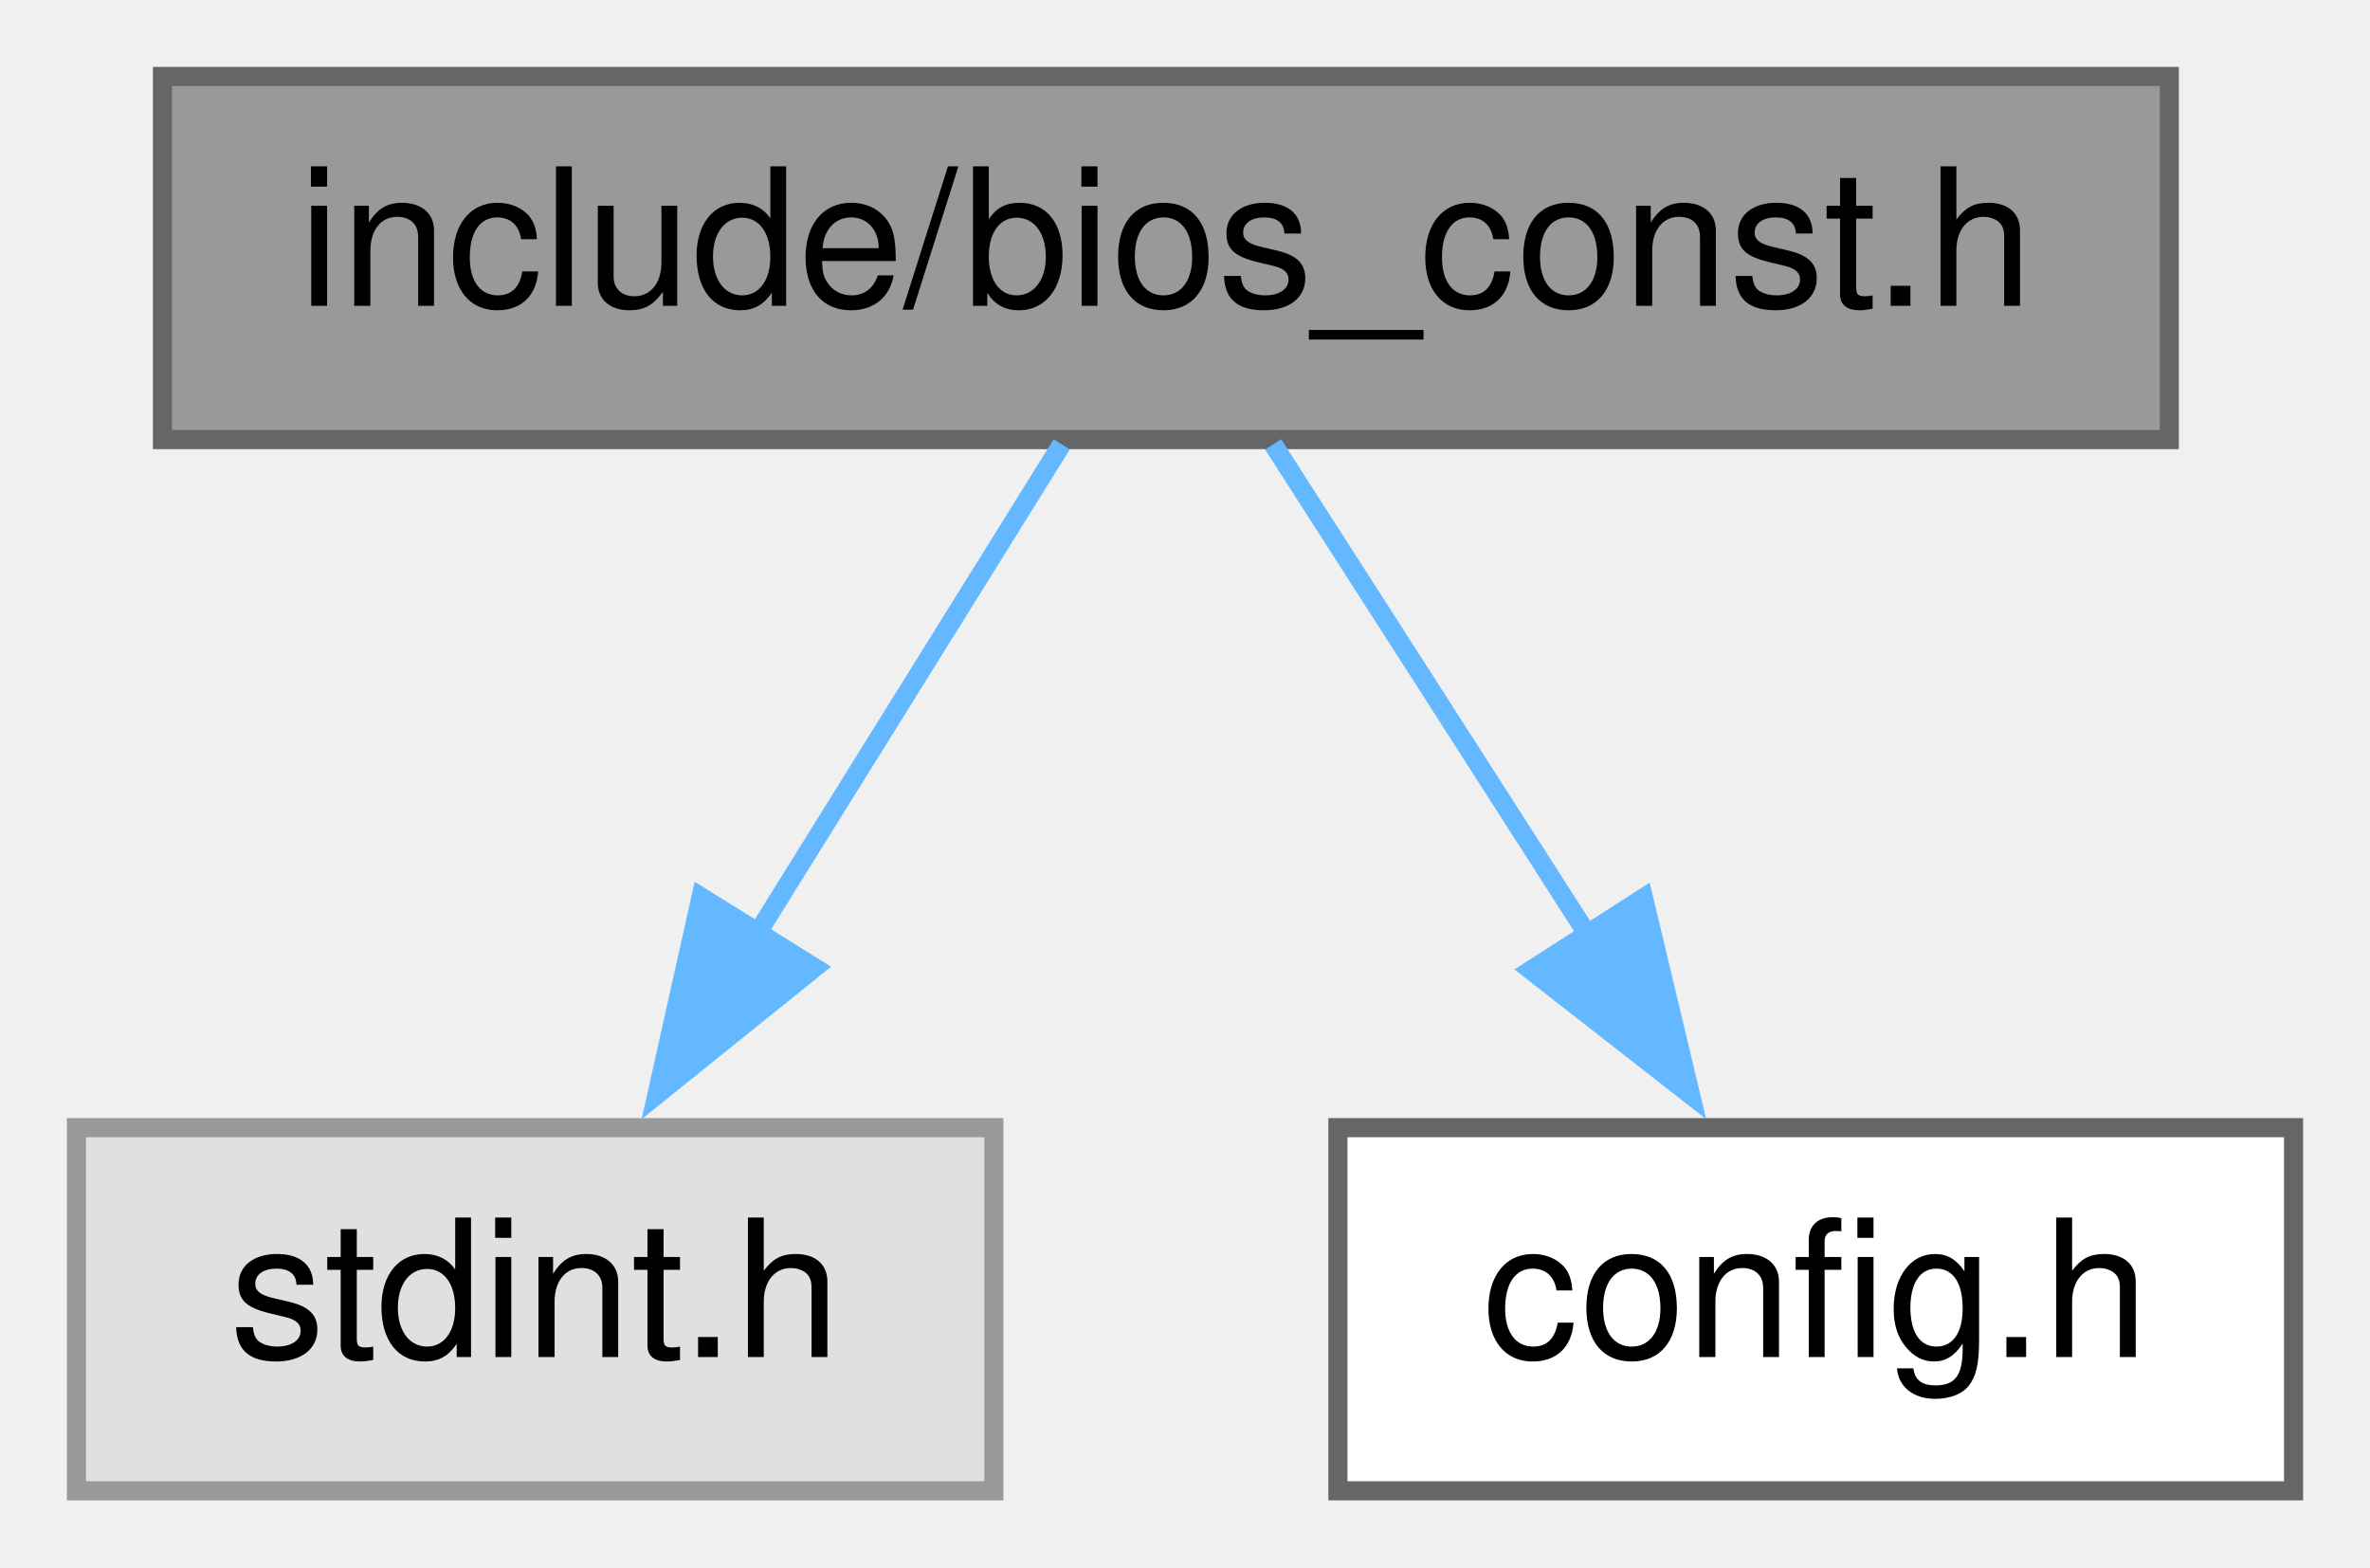
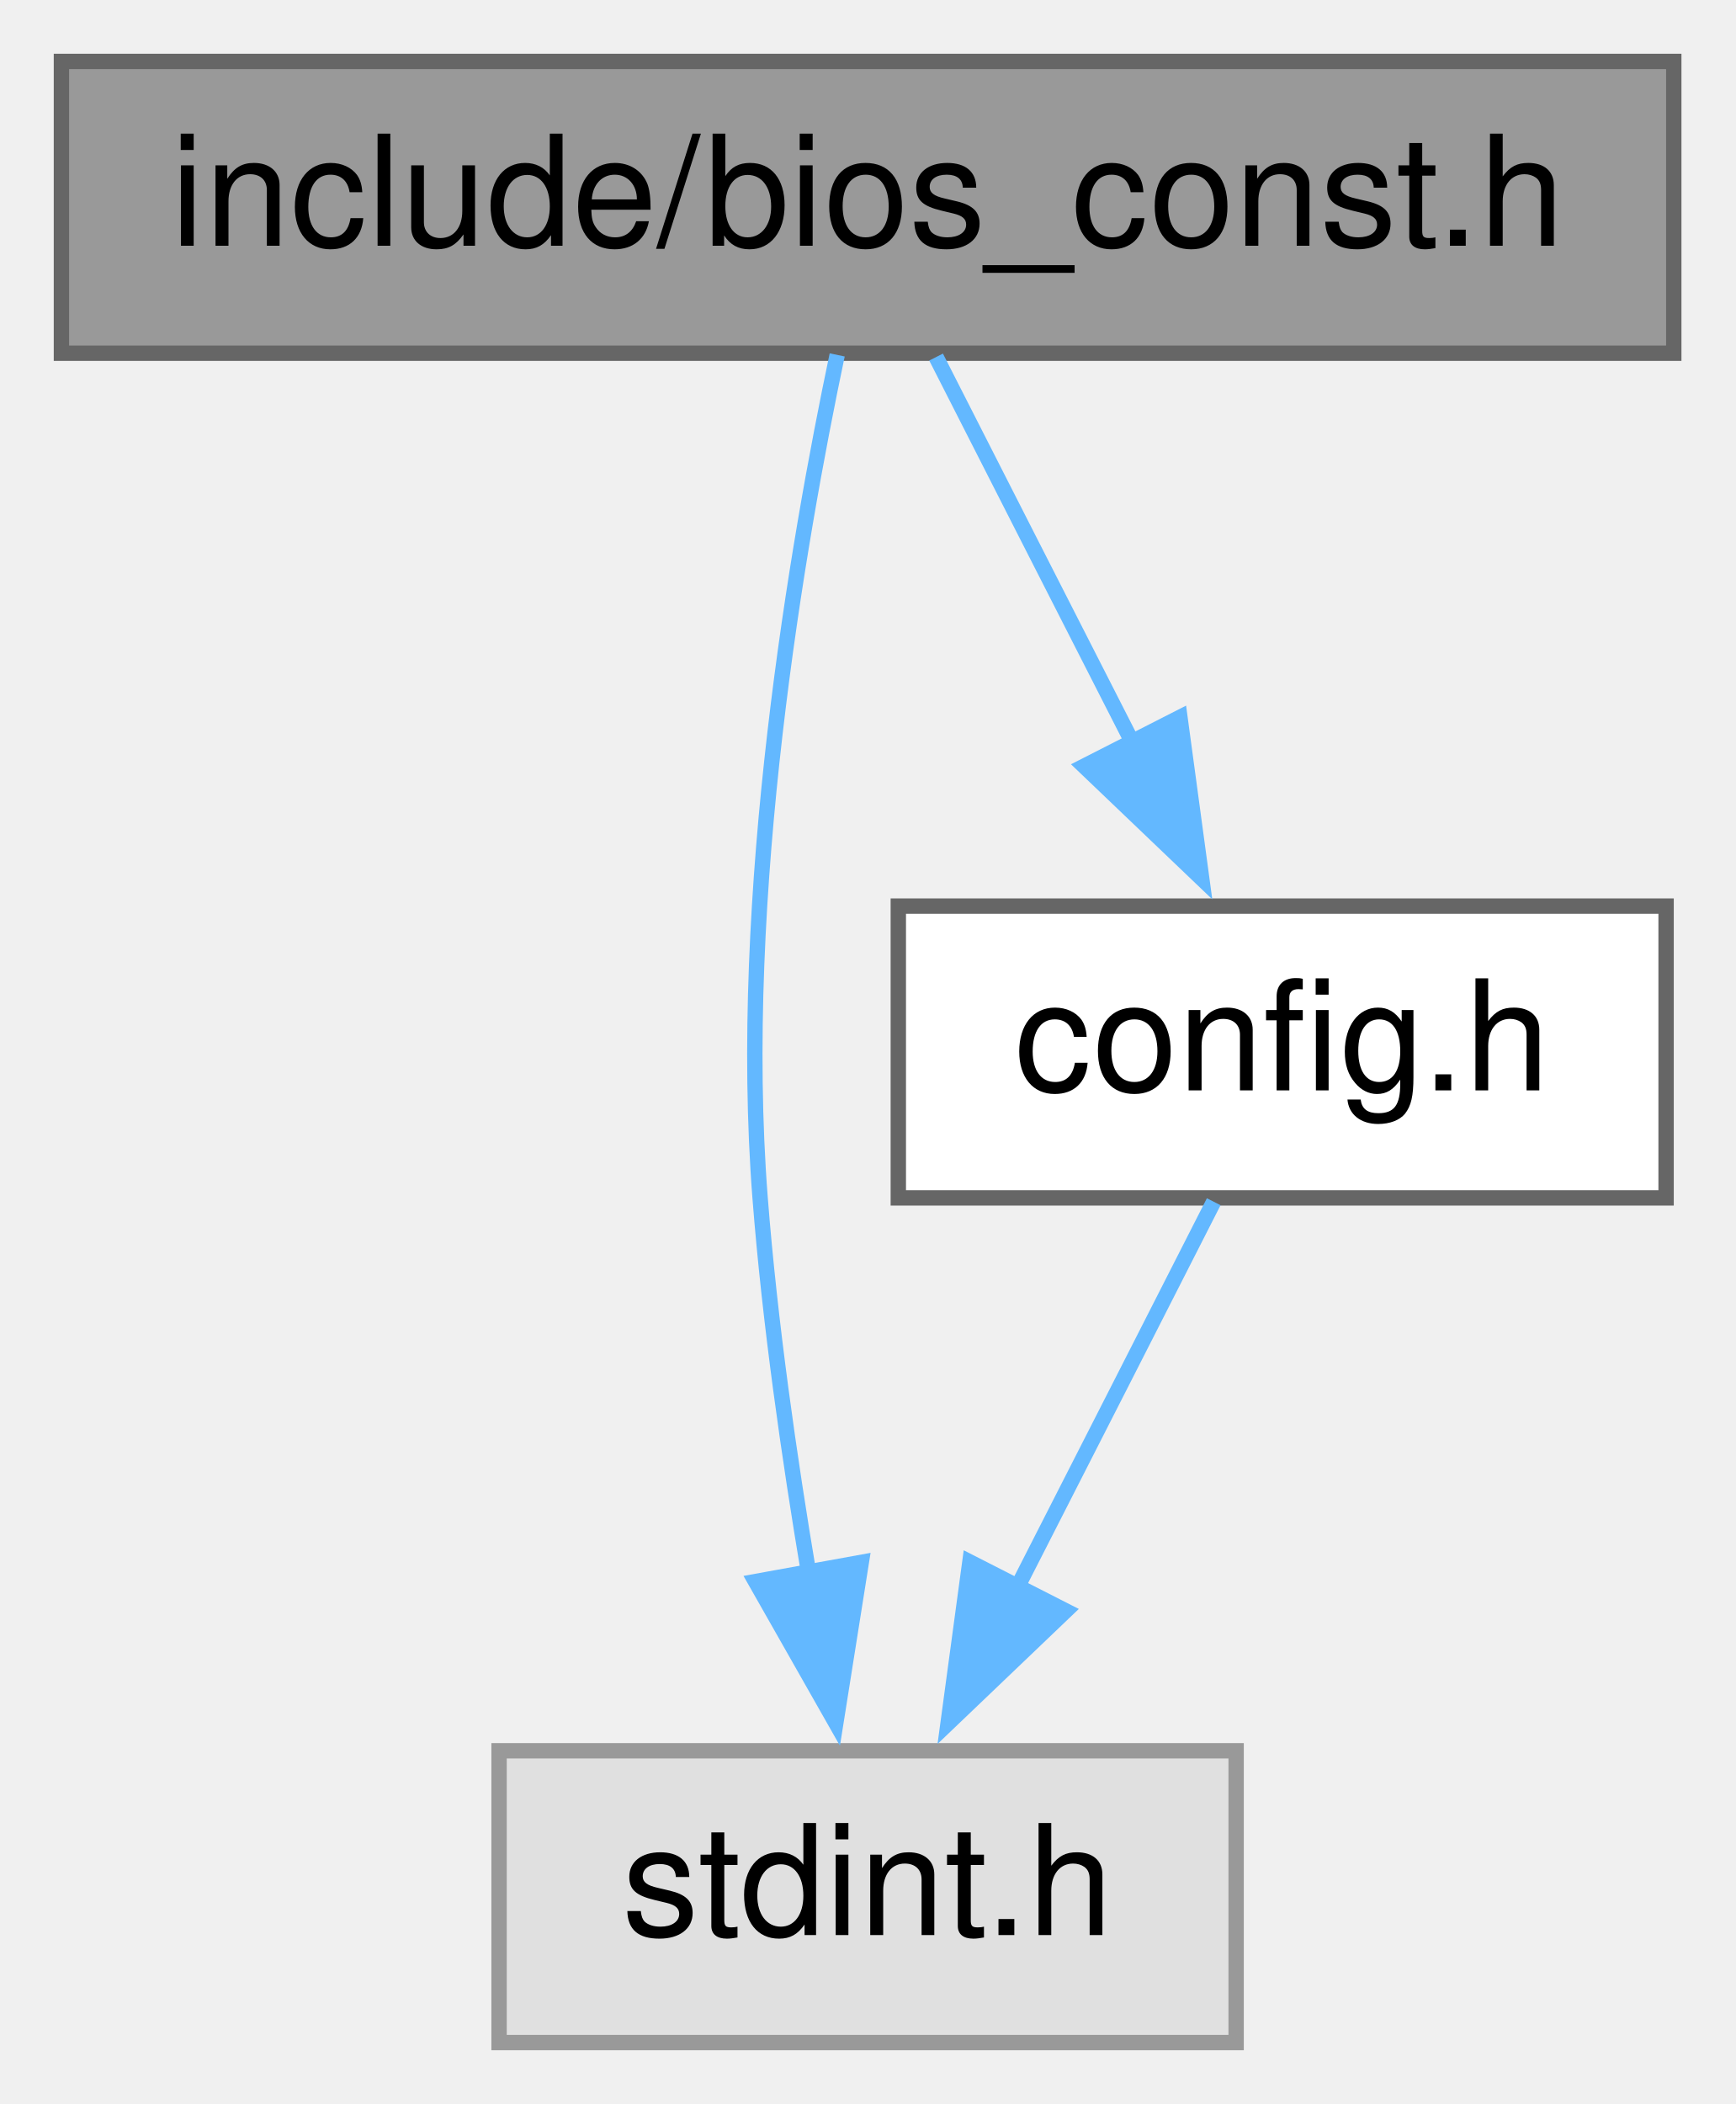
- <svg xmlns="http://www.w3.org/2000/svg" xmlns:xlink="http://www.w3.org/1999/xlink" width="124pt" height="82pt" viewBox="0.00 0.00 124.00 82.00">
-   <g id="graph0" class="graph" transform="scale(1 1) rotate(0) translate(4 78)">
+ <svg xmlns="http://www.w3.org/2000/svg" xmlns:xlink="http://www.w3.org/1999/xlink" width="113pt" height="137pt" viewBox="0.00 0.00 113.00 137.00">
+   <g id="graph0" class="graph" transform="scale(1 1) rotate(0) translate(4 133)">
    <g id="node1" class="node">
      <g id="a_node1">
        <a xlink:title="Constant variables in the MSX BIOS ROM.">
-           <polygon fill="#999999" stroke="#666666" points="109.5,-74 4.5,-74 4.5,-55 109.5,-55 109.5,-74" />
-           <text text-anchor="middle" x="57" y="-62" font-family="Helvetica,sans-Serif" font-size="10.00">include/bios_const.h</text>
+           <polygon fill="#999999" stroke="#666666" points="105,-129 0,-129 0,-110 105,-110 105,-129" />
+           <text text-anchor="middle" x="52.5" y="-117" font-family="Helvetica,sans-Serif" font-size="10.00">include/bios_const.h</text>
        </a>
      </g>
    </g>
    <g id="node2" class="node">
      <g id="a_node2">
        <a xlink:title=" ">
-           <polygon fill="#e0e0e0" stroke="#999999" points="48,-19 0,-19 0,0 48,0 48,-19" />
-           <text text-anchor="middle" x="24" y="-7" font-family="Helvetica,sans-Serif" font-size="10.00">stdint.h</text>
+           <polygon fill="#e0e0e0" stroke="#999999" points="76.5,-19 28.5,-19 28.5,0 76.5,0 76.5,-19" />
+           <text text-anchor="middle" x="52.5" y="-7" font-family="Helvetica,sans-Serif" font-size="10.00">stdint.h</text>
        </a>
      </g>
    </g>
    <g id="edge1" class="edge">
-       <path fill="none" stroke="#63b8ff" d="M51.55,-54.75C47.23,-47.81 41.04,-37.86 35.62,-29.16" />
-       <polygon fill="#63b8ff" stroke="#63b8ff" points="38.62,-27.37 30.37,-20.73 32.68,-31.07 38.62,-27.37" />
+       <path fill="none" stroke="#63b8ff" d="M50.52,-109.89C47.95,-97.69 43.96,-74.68 45.5,-55 46.13,-46.91 47.4,-38.07 48.69,-30.41" />
+       <polygon fill="#63b8ff" stroke="#63b8ff" points="52.09,-31.27 50.43,-20.81 45.2,-30.02 52.09,-31.27" />
    </g>
    <g id="node3" class="node">
      <g id="a_node3">
        <a xlink:href="config_8h.html" target="_top" xlink:title="Hack for C Compiler portability.">
-           <polygon fill="white" stroke="#666666" points="116,-19 66,-19 66,0 116,0 116,-19" />
-           <text text-anchor="middle" x="91" y="-7" font-family="Helvetica,sans-Serif" font-size="10.00">config.h</text>
+           <polygon fill="white" stroke="#666666" points="104.5,-74 54.5,-74 54.5,-55 104.5,-55 104.5,-74" />
+           <text text-anchor="middle" x="79.5" y="-62" font-family="Helvetica,sans-Serif" font-size="10.00">config.h</text>
        </a>
      </g>
    </g>
    <g id="edge2" class="edge">
-       <path fill="none" stroke="#63b8ff" d="M62.61,-54.75C67.12,-47.73 73.59,-37.64 79.21,-28.87" />
-       <polygon fill="#63b8ff" stroke="#63b8ff" points="81.99,-31.02 84.45,-20.72 76.1,-27.24 81.99,-31.02" />
+       <path fill="none" stroke="#63b8ff" d="M56.96,-109.75C60.45,-102.88 65.45,-93.08 69.85,-84.45" />
+       <polygon fill="#63b8ff" stroke="#63b8ff" points="72.84,-86.29 74.26,-75.79 66.6,-83.11 72.84,-86.29" />
+     </g>
+     <g id="edge3" class="edge">
+       <path fill="none" stroke="#63b8ff" d="M75.04,-54.75C71.55,-47.88 66.55,-38.08 62.15,-29.45" />
+       <polygon fill="#63b8ff" stroke="#63b8ff" points="65.4,-28.11 57.74,-20.79 59.16,-31.29 65.4,-28.11" />
    </g>
  </g>
</svg>
